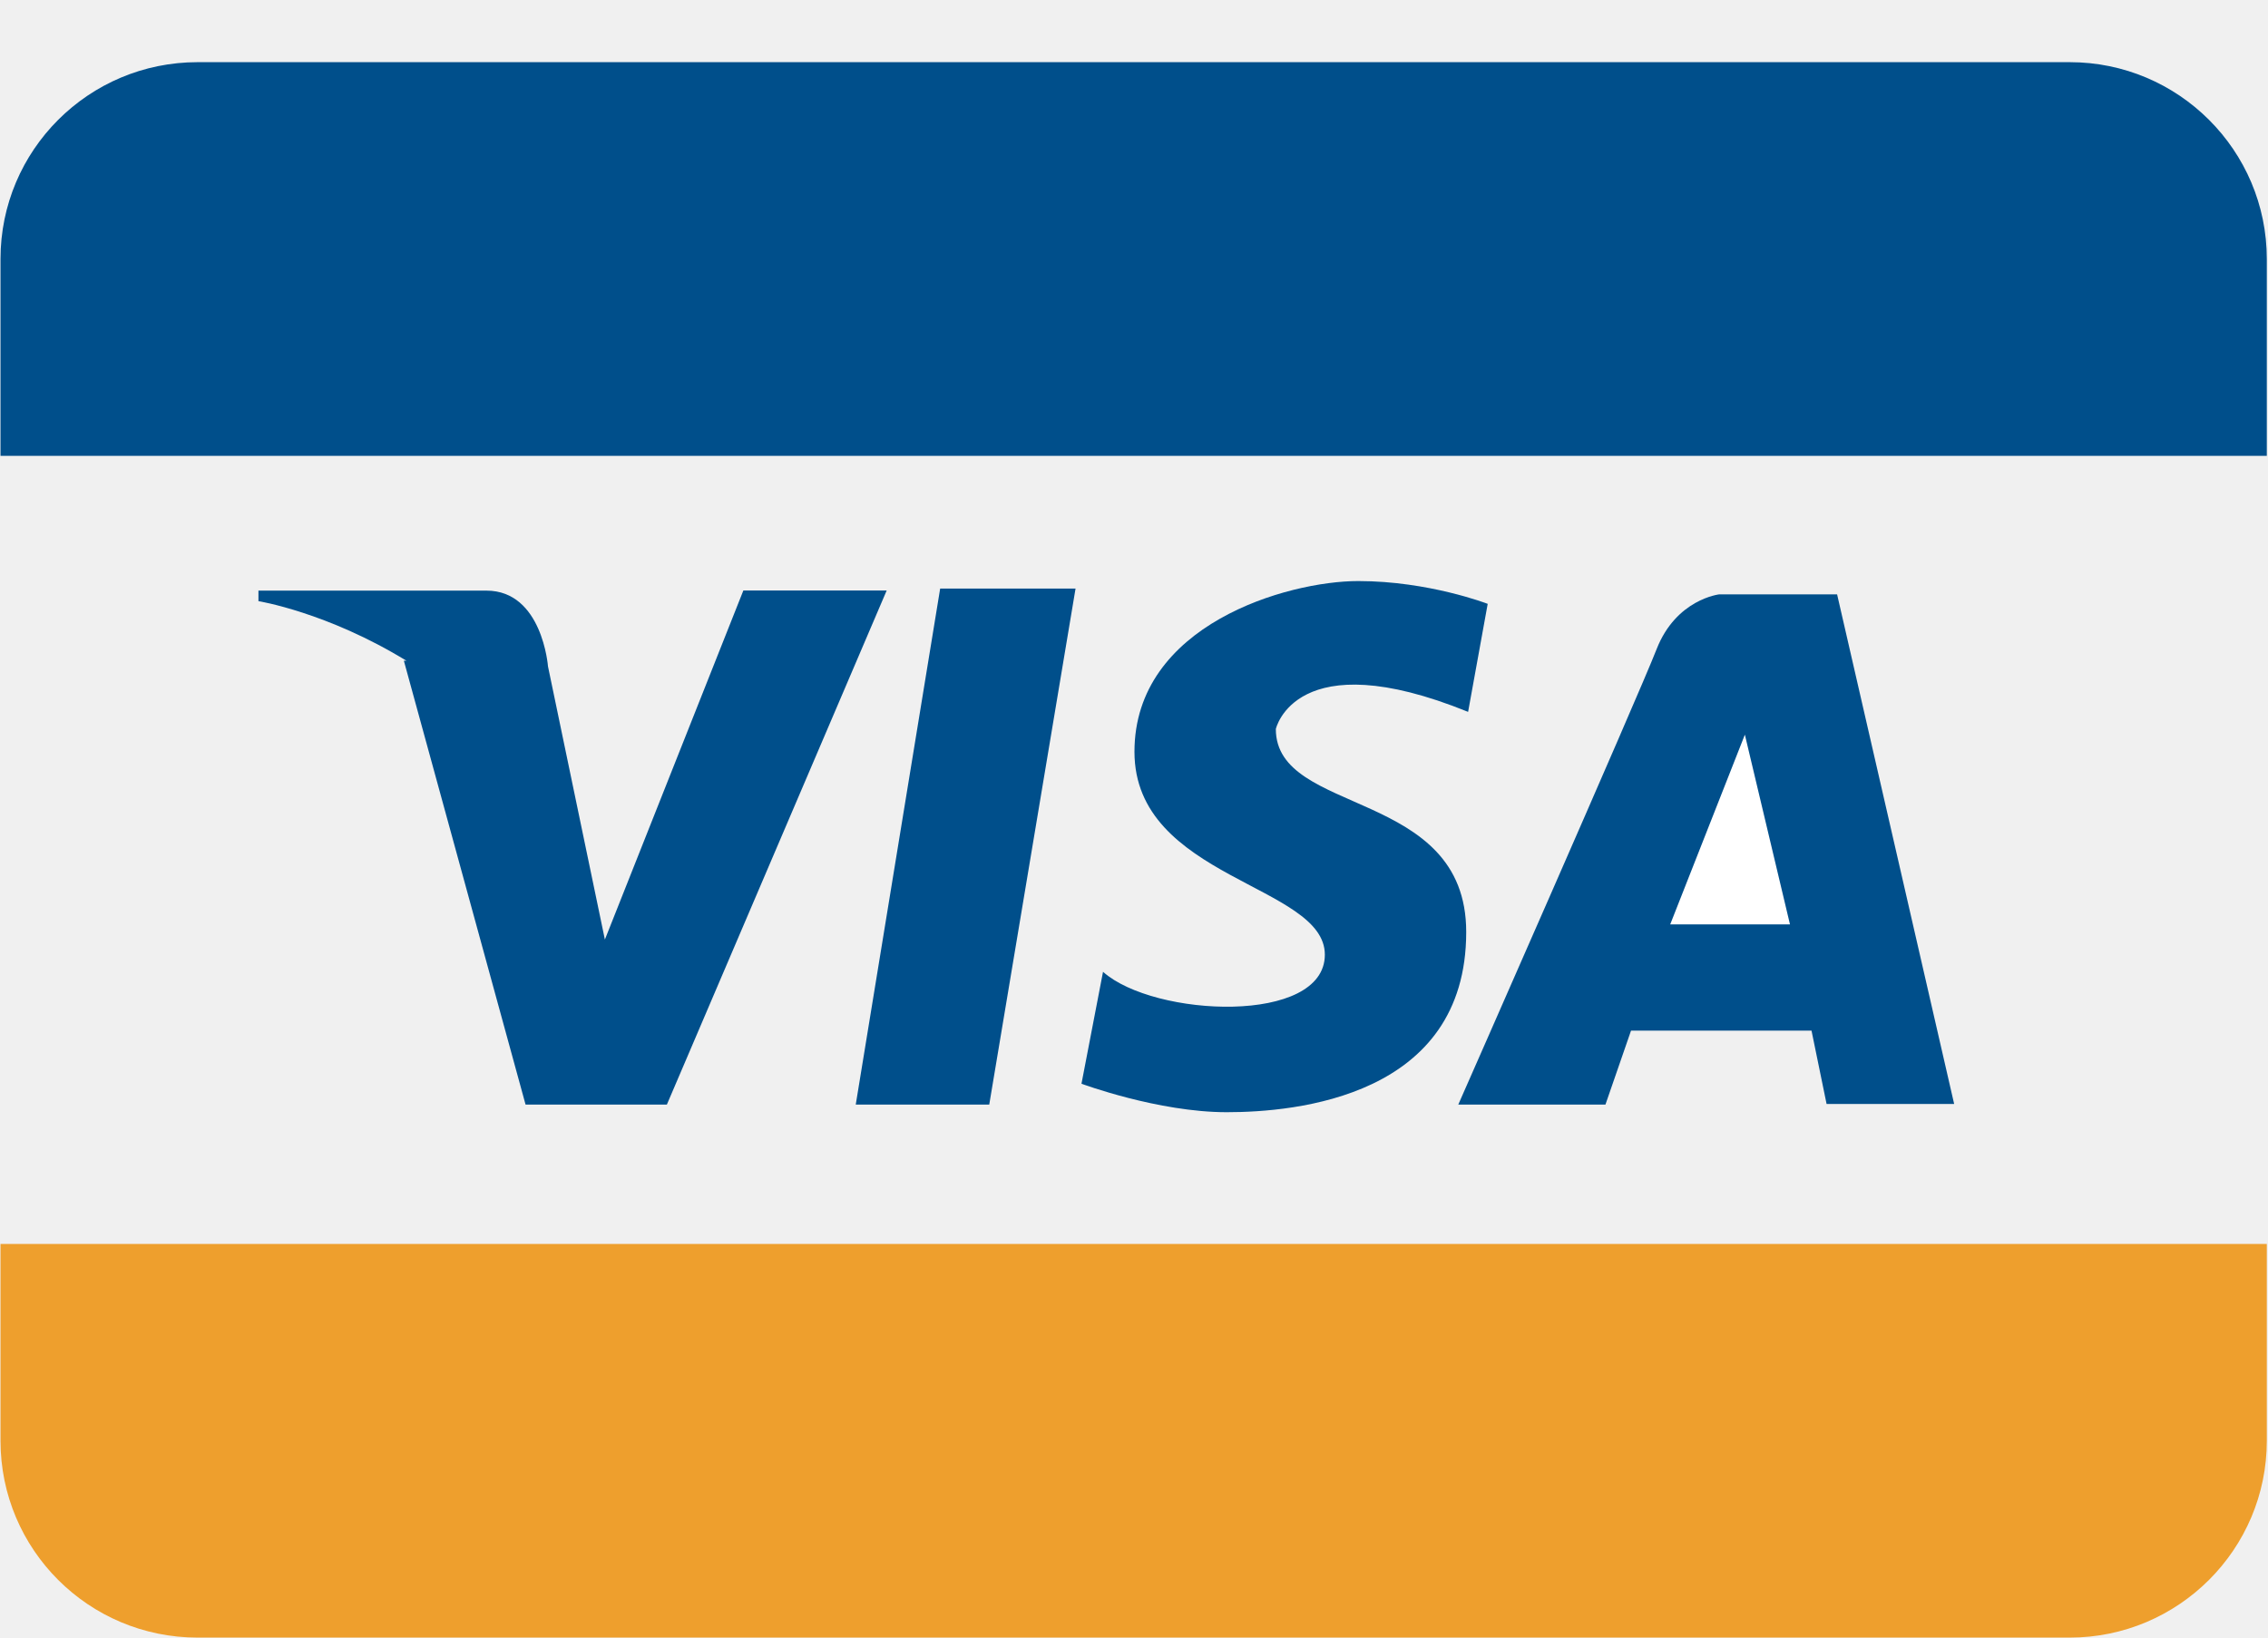
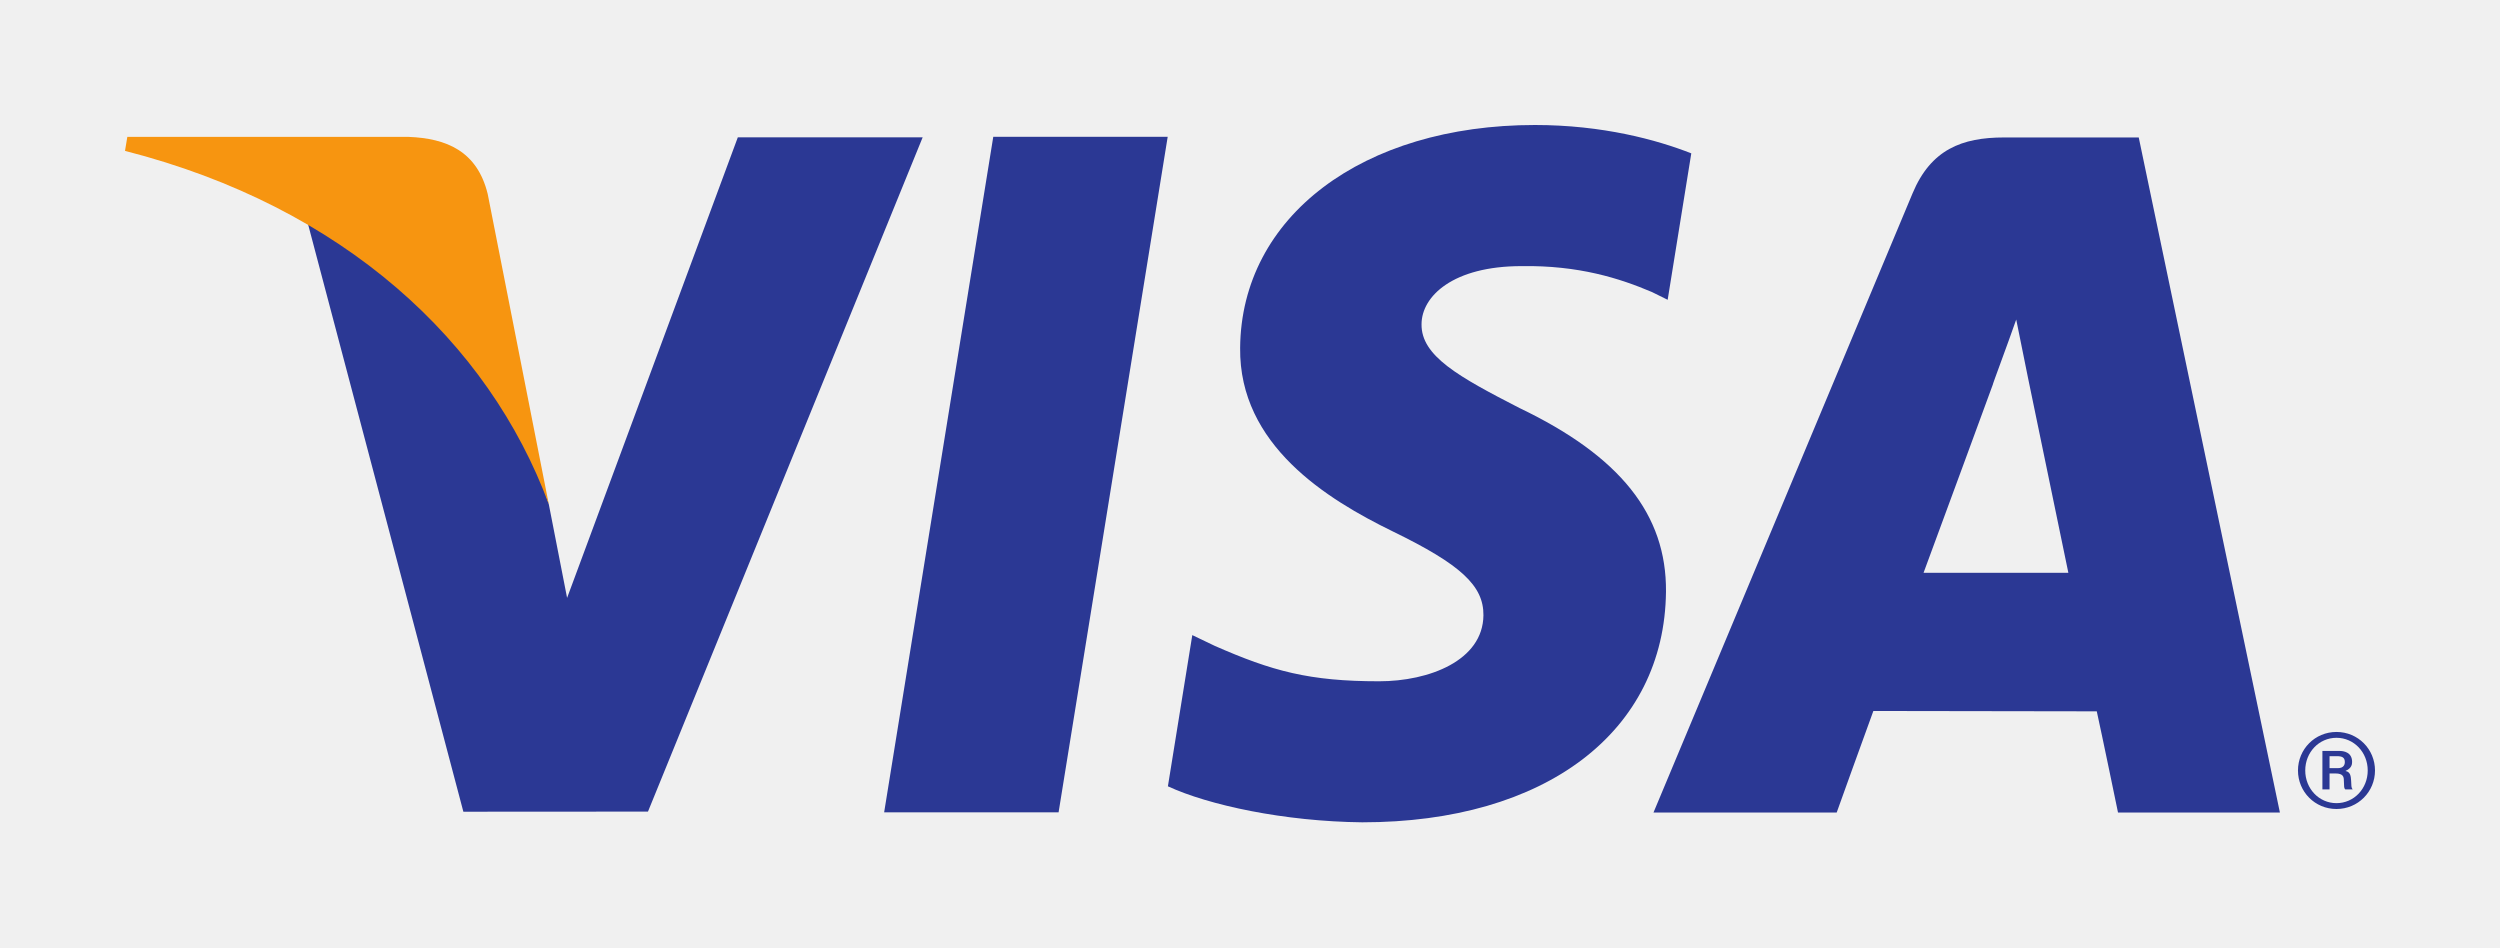
- <svg xmlns="http://www.w3.org/2000/svg" width="36px" height="26px" viewBox="0 0 36 26" version="1.1">
-   <defs />
-   <g id="Page-1" stroke="none" stroke-width="1" fill="none" fill-rule="evenodd">
-     <g id="platron_payment-card" transform="translate(-410, -164)">
-       <g id="Content" transform="translate(30, 100)">
-         <g id="cards" transform="translate(270, 64)">
-           <g id="visa" transform="translate(110, 0)">
-             <g id="Group" transform="translate(4.235294, 9.333333)">
-               <path d="M10.688,0.011 L9.348,8.204 L11.467,8.204 L12.837,0.011 L10.688,0.011" id="Fill-1" fill="#004F8B" />
-               <path d="M19.068,1.969 L19.379,0.254 C19.379,0.254 18.445,-0.108 17.324,-0.108 C16.202,-0.108 13.772,0.585 13.772,2.602 C13.772,4.62 16.794,4.71 16.794,5.824 C16.794,6.939 14.084,6.819 13.273,6.096 L12.931,7.873 C12.931,7.873 14.146,8.325 15.236,8.325 C16.326,8.325 19.038,8.084 19.038,5.464 C19.038,3.174 16.016,3.626 16.016,2.241 C16.016,2.241 16.326,0.856 19.068,1.969" id="Fill-2" fill="#004F8B" />
-               <path d="M18.912,8.204 L21.248,8.204 L21.654,7.03 L24.519,7.03 L24.758,8.194 L26.783,8.194 L24.925,0.103 L23.056,0.103 C23.056,0.103 22.37,0.178 22.059,0.976 C21.763,1.735 18.912,8.204 18.912,8.204" id="Fill-3" fill="#004F8B" />
-               <path d="M24.177,5.343 L22.276,5.343 L23.461,2.331 L24.177,5.343" id="Fill-4" fill="#FFFFFF" />
-               <path d="M7.564,0.042 L5.366,5.584 L4.463,1.247 C4.463,1.247 4.373,0.044 3.486,0.044 L-0.133,0.044 L-0.133,0.211 C-0.133,0.211 0.957,0.386 2.217,1.158 L2.175,1.156 L4.107,8.204 L6.35,8.204 L9.839,0.042 L7.564,0.042" id="Fill-5" fill="#004F8B" />
-             </g>
-             <path d="M0.008,19.75 L0.008,22.875 C0.008,24.601 1.407,26 3.137,26 L32.852,26 C34.58,26 35.981,24.597 35.981,22.875 L35.981,19.75 L0.008,19.75 Z" id="Fill-6" fill="#EE9F2D" />
-             <path d="M0.008,4.112 C0.008,2.386 1.407,0.987 3.137,0.987 L32.852,0.987 C34.58,0.987 35.981,2.389 35.981,4.112 L35.981,7.237 L0.008,7.237 L0.008,4.112 Z" id="Fill-7" fill="#004F8B" />
-           </g>
-         </g>
+ <svg xmlns="http://www.w3.org/2000/svg" viewBox="0 0 200 75.785" height="75.785" width="200" xml:space="preserve" version="1.1" id="svg2">
+   <defs id="defs6" />
+   <g transform="matrix(1.25,0,0,-1.25,-74.19125,149.0417)" id="g10">
+     <g transform="matrix(0.6384875,0,0,0.6384875,24.34895,24.07854)" id="g4163">
+       <g id="g12" transform="translate(143.448,67.609)">
+         <path d="m 0,0 10.938,67.713 17.484,0 L 17.485,0 0,0" style="fill:#2b3894;fill-opacity:1;fill-rule:nonzero;stroke:none" id="path14" />
+       </g>
+       <g id="g16" transform="translate(224.353,133.66)">
+         <path d="m 0,0 c -3.457,1.359 -8.894,2.842 -15.667,2.842 -17.286,0 -29.454,-9.19 -29.555,-22.348 -0.11,-9.732 8.683,-15.161 15.312,-18.396 6.813,-3.316 9.102,-5.438 9.075,-8.403 -0.047,-4.535 -5.438,-6.613 -10.465,-6.613 -7,0 -10.719,1.023 -16.469,3.551 l -2.249,1.078 -2.445,-15.157 c 4.077,-1.886 11.635,-3.523 19.479,-3.609 18.371,0 30.308,9.078 30.448,23.129 0.063,7.718 -4.596,13.569 -14.686,18.399 -6.11,3.139 -9.86,5.219 -9.817,8.397 0.004,2.815 3.168,5.827 10.016,5.827 5.719,0.092 9.859,-1.225 13.085,-2.601 l 1.57,-0.775 L 0,0" style="fill:#2b3894;fill-opacity:1;fill-rule:nonzero;stroke:none" id="path18" />
+       </g>
+       <g id="g20" transform="translate(247.634,91.616)">
+         <path d="m 0,0 c 1.449,3.892 6.965,18.926 6.965,18.926 -0.102,-0.178 1.441,3.923 2.324,6.461 l 1.18,-5.84 c 0,0 3.355,-16.162 4.046,-19.547 C 11.793,0 3.414,0 0,0 Z m 21.57,43.637 -13.512,0 c -4.191,0 -7.328,-1.198 -9.164,-5.613 l -25.965,-62.055 18.364,0 c 0,0 2.996,8.348 3.676,10.18 2.003,0 19.847,-0.035 22.394,-0.035 0.524,-2.363 2.129,-10.145 2.129,-10.145 l 16.228,0 -14.15,67.668" style="fill:#2b3894;fill-opacity:1;fill-rule:nonzero;stroke:none" id="path22" />
+       </g>
+       <g id="g24" transform="translate(128.78,135.265)">
+         <path d="m 0,0 -17.113,-46.164 -1.833,9.384 c -3.189,10.812 -13.116,22.531 -24.22,28.403 l 15.656,-59.22 18.504,0.011 L 18.528,0 0,0" style="fill:#2b3894;fill-opacity:1;fill-rule:nonzero;stroke:none" id="path26" />
+       </g>
+       <g id="g28" transform="translate(95.781,135.311)">
+         <path d="m 0,0 -28.195,0 -0.233,-1.403 C -6.488,-7.012 8.028,-20.551 14.053,-36.826 L 7.926,-5.713 C 6.869,-1.422 3.797,-0.15 0,0" style="fill:#f79510;fill-opacity:1;fill-rule:nonzero;stroke:none" id="path30" />
+       </g>
+       <g id="g32" transform="translate(288.329,72.034)">
+         <path d="M 0,0 0.828,0 C 1.413,0 1.533,0.342 1.533,0.617 1.533,1.09 1.226,1.2 0.75,1.2 L 0,1.2 0,0 Z m -0.715,1.726 1.707,0 c 0.398,0 1.271,-0.105 1.271,-1.109 0,-0.266 -0.079,-0.641 -0.65,-0.885 l 0,-0.021 c 0.493,-0.084 0.519,-0.55 0.548,-0.925 0.036,-0.598 0,-0.705 0.156,-0.916 l -0.741,0 c -0.141,0.142 -0.109,0.253 -0.141,0.88 0,0.356 -0.045,0.719 -0.847,0.719 l -0.588,0 0,-1.599 -0.715,0 0,3.856 z m 1.41,-5.234 c 1.754,0 3.132,1.456 3.132,3.275 0,1.821 -1.378,3.276 -3.132,3.276 -1.753,0 -3.13,-1.455 -3.13,-3.276 0,-1.819 1.377,-3.275 3.13,-3.275 z m 0,7.137 c 2.163,0 3.862,-1.731 3.862,-3.862 0,-2.13 -1.699,-3.861 -3.862,-3.861 -2.162,0 -3.859,1.731 -3.859,3.861 0,2.131 1.697,3.862 3.859,3.862" style="fill:#2b3894;fill-opacity:1;fill-rule:nonzero;stroke:none" id="path34" />
      </g>
    </g>
  </g>
</svg>
